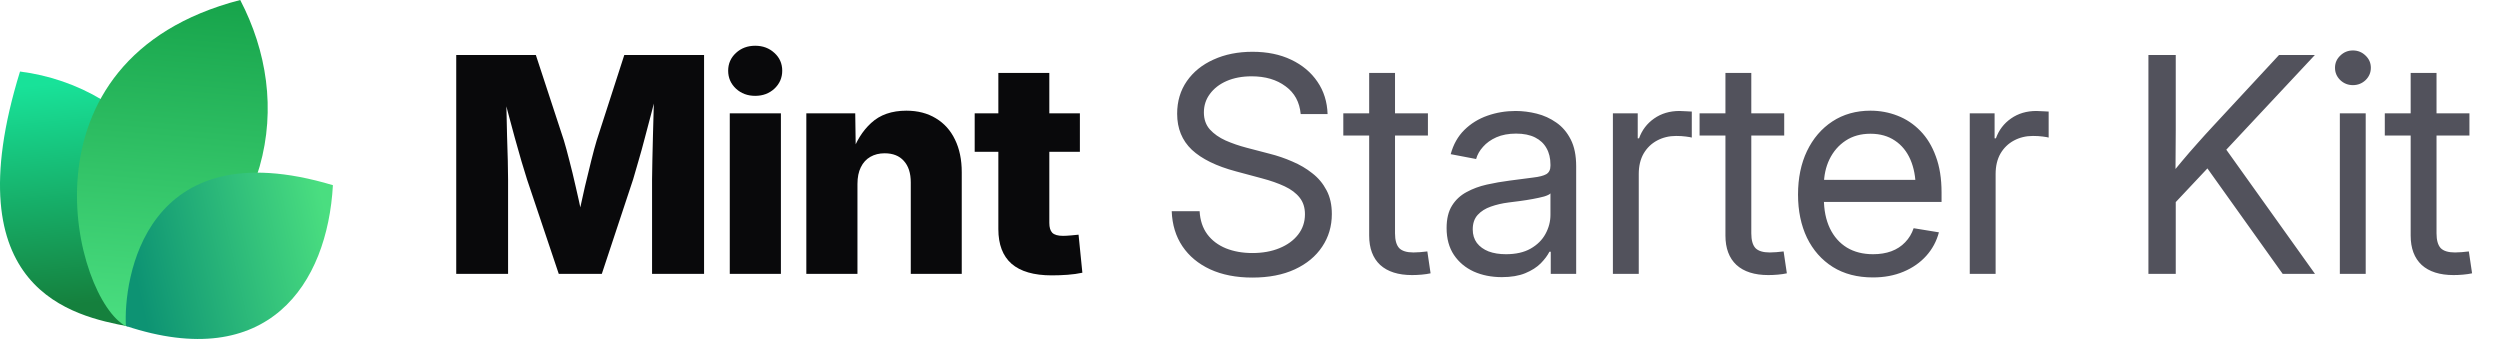
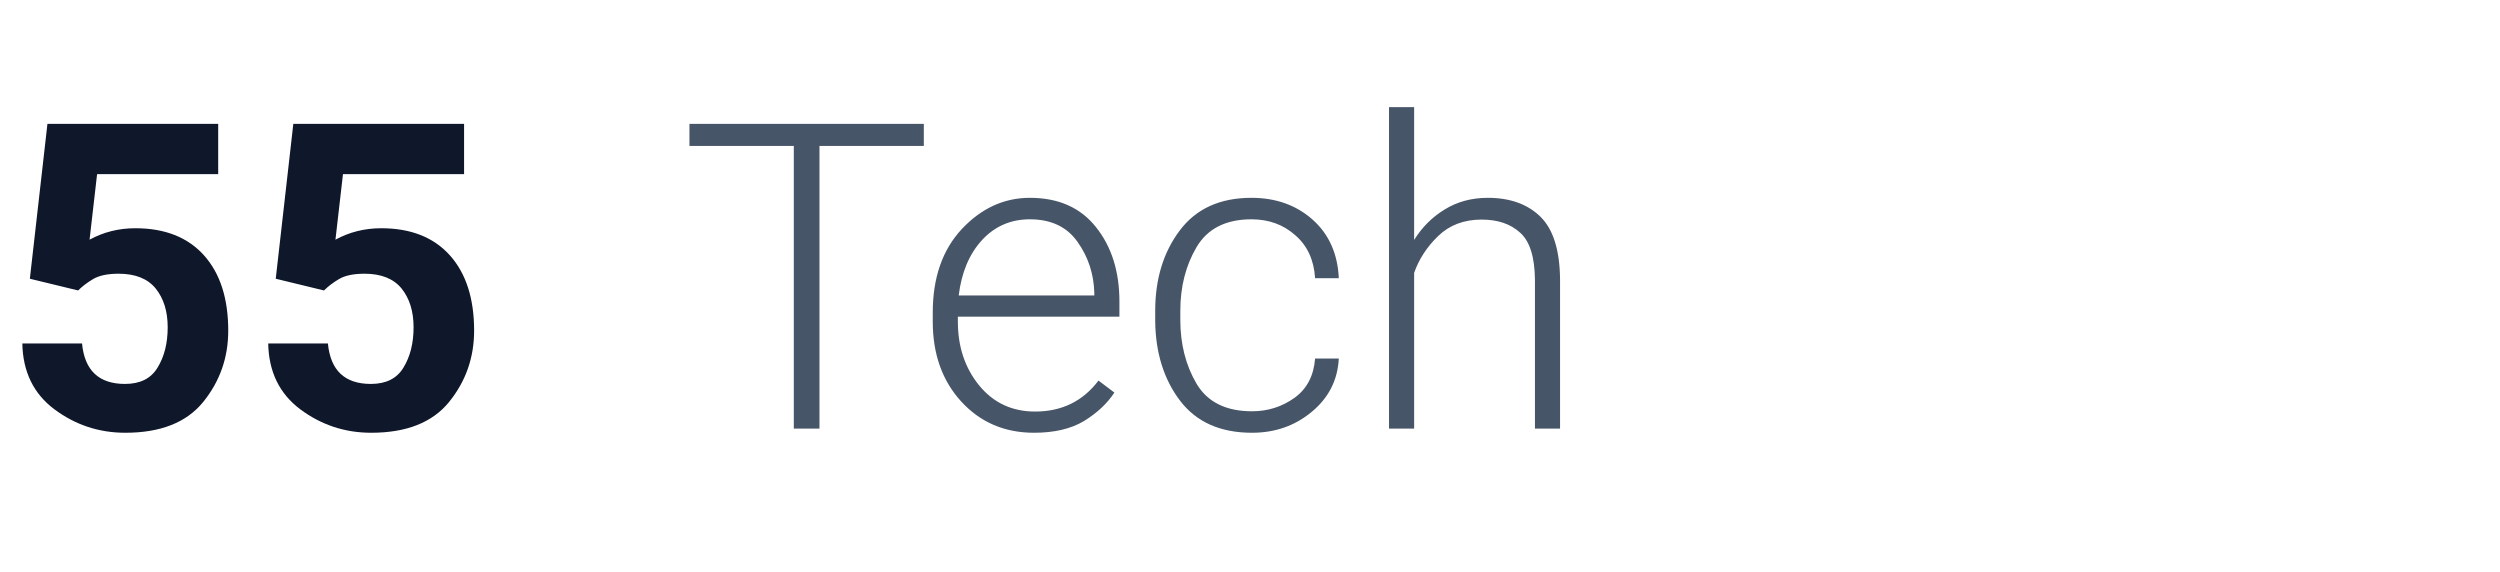
- <svg xmlns="http://www.w3.org/2000/svg" width="177" height="24" viewBox="0 0 177 24" fill="none">
-   <path d="M9.061 23.108C5.268 22.377 -3.391 20.627 1.417 5.064C9.634 6.099 16.973 14.064 9.061 23.108Z" fill="url(#paint0_linear_17557_2020)" />
-   <path d="M8.919 23.094C5.276 21.222 0.784 4.209 17.007 0C20.757 7.193 19.621 16.545 8.919 23.094Z" fill="url(#paint1_linear_17557_2020)" />
-   <path d="M8.914 23.079C8.735 19.882 10.159 9.085 23.57 13.111C23.181 20.123 18.984 26.418 8.914 23.079Z" fill="url(#paint2_linear_17557_2020)" />
-   <path d="M32.301 19.392V3.894H37.938L39.925 9.948C40.036 10.315 40.164 10.787 40.31 11.362C40.462 11.938 40.611 12.552 40.757 13.204C40.91 13.855 41.048 14.483 41.173 15.086C41.305 15.682 41.412 16.192 41.495 16.615H40.695C40.771 16.192 40.871 15.682 40.996 15.086C41.128 14.49 41.267 13.866 41.412 13.214C41.565 12.562 41.714 11.948 41.86 11.373C42.005 10.79 42.133 10.315 42.244 9.948L44.2 3.894H49.848V19.392H46.166V12.704C46.166 12.357 46.173 11.917 46.187 11.383C46.2 10.849 46.214 10.27 46.228 9.646C46.249 9.022 46.266 8.391 46.28 7.753C46.301 7.115 46.311 6.519 46.311 5.964H46.623C46.485 6.561 46.332 7.181 46.166 7.826C45.999 8.471 45.833 9.102 45.666 9.719C45.507 10.336 45.351 10.901 45.198 11.414C45.053 11.928 44.928 12.357 44.824 12.704L42.608 19.392H39.561L37.314 12.704C37.203 12.357 37.072 11.928 36.919 11.414C36.773 10.901 36.614 10.34 36.441 9.729C36.274 9.112 36.104 8.481 35.931 7.836C35.764 7.192 35.608 6.567 35.463 5.964H35.827C35.834 6.512 35.844 7.105 35.858 7.743C35.872 8.374 35.886 9.005 35.9 9.636C35.92 10.26 35.938 10.839 35.952 11.373C35.965 11.907 35.972 12.351 35.972 12.704V19.392H32.301ZM51.668 19.392V8.024H55.288V19.392H51.668ZM53.468 6.786C52.927 6.786 52.473 6.616 52.105 6.276C51.738 5.93 51.554 5.507 51.554 5.007C51.554 4.508 51.738 4.088 52.105 3.749C52.473 3.409 52.927 3.239 53.468 3.239C54.009 3.239 54.463 3.409 54.83 3.749C55.198 4.082 55.382 4.501 55.382 5.007C55.382 5.507 55.198 5.93 54.83 6.276C54.463 6.616 54.009 6.786 53.468 6.786ZM60.708 13.027V19.392H57.088V8.024H60.551L60.593 10.967H60.281C60.593 10.024 61.061 9.268 61.685 8.7C62.309 8.124 63.138 7.836 64.171 7.836C64.975 7.836 65.672 8.017 66.262 8.377C66.851 8.731 67.302 9.234 67.614 9.885C67.933 10.537 68.092 11.307 68.092 12.194V19.392H64.483V12.912C64.483 12.26 64.32 11.754 63.994 11.394C63.675 11.033 63.221 10.853 62.632 10.853C62.25 10.853 61.914 10.936 61.623 11.102C61.332 11.269 61.106 11.515 60.947 11.841C60.787 12.16 60.708 12.555 60.708 13.027ZM76.456 8.024V10.749H69.008V8.024H76.456ZM70.683 5.163H74.292V15.783C74.292 16.102 74.361 16.334 74.5 16.48C74.646 16.625 74.899 16.698 75.259 16.698C75.405 16.698 75.596 16.688 75.831 16.667C76.074 16.646 76.251 16.629 76.362 16.615L76.632 19.309C76.313 19.378 75.963 19.427 75.582 19.455C75.207 19.482 74.836 19.496 74.469 19.496C73.2 19.496 72.25 19.222 71.619 18.674C70.995 18.127 70.683 17.308 70.683 16.22V5.163Z" fill="#09090B" />
-   <path d="M88.667 19.652C87.523 19.652 86.528 19.458 85.682 19.07C84.843 18.681 84.188 18.137 83.716 17.437C83.245 16.736 82.992 15.908 82.957 14.951H84.933C84.968 15.596 85.148 16.14 85.474 16.584C85.8 17.021 86.24 17.354 86.795 17.582C87.35 17.804 87.974 17.915 88.667 17.915C89.388 17.915 90.026 17.801 90.581 17.572C91.143 17.343 91.583 17.024 91.902 16.615C92.228 16.199 92.391 15.717 92.391 15.169C92.391 14.698 92.266 14.306 92.017 13.994C91.767 13.675 91.413 13.408 90.956 13.193C90.498 12.978 89.954 12.787 89.323 12.621L87.502 12.132C86.123 11.765 85.082 11.255 84.382 10.603C83.689 9.944 83.342 9.095 83.342 8.055C83.342 7.174 83.571 6.404 84.028 5.746C84.486 5.087 85.117 4.577 85.921 4.217C86.726 3.849 87.645 3.666 88.678 3.666C89.718 3.666 90.63 3.853 91.413 4.227C92.204 4.602 92.824 5.122 93.275 5.787C93.726 6.446 93.965 7.209 93.993 8.076H92.089C92.013 7.23 91.656 6.574 91.018 6.11C90.387 5.638 89.586 5.403 88.615 5.403C87.95 5.403 87.36 5.513 86.847 5.735C86.341 5.957 85.946 6.262 85.661 6.651C85.377 7.032 85.235 7.469 85.235 7.961C85.235 8.447 85.377 8.849 85.661 9.168C85.946 9.48 86.317 9.74 86.774 9.948C87.232 10.149 87.724 10.319 88.251 10.457L89.884 10.884C90.439 11.023 90.977 11.206 91.496 11.435C92.023 11.657 92.495 11.934 92.911 12.267C93.334 12.593 93.67 12.995 93.92 13.474C94.17 13.945 94.294 14.504 94.294 15.149C94.294 16.015 94.066 16.788 93.608 17.468C93.157 18.148 92.512 18.681 91.673 19.07C90.834 19.458 89.832 19.652 88.667 19.652ZM101.097 8.024V9.594H95.106V8.024H101.097ZM96.937 5.163H98.767V16.521C98.767 17 98.865 17.347 99.059 17.562C99.26 17.77 99.6 17.874 100.078 17.874C100.21 17.874 100.366 17.867 100.546 17.853C100.733 17.832 100.903 17.815 101.056 17.801L101.285 19.351C101.097 19.392 100.886 19.423 100.65 19.444C100.414 19.465 100.189 19.475 99.974 19.475C98.996 19.475 98.244 19.236 97.717 18.758C97.197 18.272 96.937 17.579 96.937 16.677V5.163ZM106.33 19.621C105.595 19.621 104.932 19.489 104.343 19.226C103.754 18.955 103.285 18.564 102.939 18.05C102.592 17.53 102.419 16.896 102.419 16.147C102.419 15.495 102.547 14.965 102.804 14.556C103.06 14.146 103.403 13.828 103.833 13.599C104.263 13.363 104.742 13.186 105.269 13.068C105.796 12.95 106.333 12.857 106.881 12.787C107.574 12.69 108.132 12.617 108.555 12.569C108.978 12.52 109.287 12.441 109.481 12.33C109.675 12.212 109.772 12.014 109.772 11.737V11.654C109.772 11.203 109.679 10.815 109.492 10.489C109.311 10.163 109.041 9.91 108.68 9.729C108.32 9.549 107.872 9.459 107.338 9.459C106.805 9.459 106.34 9.546 105.945 9.719C105.556 9.892 105.241 10.118 104.998 10.395C104.755 10.665 104.593 10.953 104.509 11.258L102.71 10.915C102.897 10.222 103.22 9.65 103.677 9.199C104.135 8.748 104.679 8.412 105.31 8.19C105.941 7.968 106.607 7.857 107.307 7.857C107.8 7.857 108.295 7.92 108.795 8.044C109.301 8.169 109.765 8.381 110.188 8.679C110.611 8.97 110.951 9.369 111.208 9.875C111.464 10.374 111.593 11.005 111.593 11.768V19.392H109.793V17.822H109.7C109.568 18.085 109.363 18.359 109.086 18.643C108.809 18.921 108.444 19.153 107.994 19.34C107.543 19.527 106.988 19.621 106.33 19.621ZM106.621 17.998C107.321 17.998 107.904 17.867 108.368 17.603C108.84 17.333 109.19 16.986 109.419 16.563C109.654 16.133 109.772 15.682 109.772 15.211V13.692C109.703 13.769 109.554 13.841 109.325 13.911C109.096 13.973 108.829 14.032 108.524 14.088C108.226 14.143 107.921 14.192 107.609 14.233C107.304 14.275 107.033 14.309 106.798 14.337C106.354 14.393 105.938 14.49 105.549 14.628C105.168 14.76 104.86 14.954 104.624 15.211C104.388 15.467 104.27 15.811 104.27 16.241C104.27 16.615 104.367 16.934 104.561 17.198C104.762 17.461 105.04 17.662 105.393 17.801C105.747 17.933 106.156 17.998 106.621 17.998ZM114.193 19.392V8.024H115.951V9.792H116.045C116.253 9.209 116.61 8.741 117.116 8.388C117.622 8.034 118.219 7.857 118.905 7.857C119.058 7.857 119.217 7.864 119.384 7.878C119.55 7.885 119.682 7.892 119.779 7.899V9.74C119.716 9.719 119.578 9.695 119.363 9.667C119.155 9.639 118.922 9.625 118.666 9.625C118.174 9.625 117.726 9.733 117.324 9.948C116.922 10.163 116.603 10.471 116.367 10.874C116.138 11.276 116.024 11.758 116.024 12.319V19.392H114.193ZM126.322 8.024V9.594H120.33V8.024H126.322ZM122.161 5.163H123.992V16.521C123.992 17 124.089 17.347 124.283 17.562C124.484 17.77 124.824 17.874 125.302 17.874C125.434 17.874 125.59 17.867 125.77 17.853C125.958 17.832 126.127 17.815 126.28 17.801L126.509 19.351C126.322 19.392 126.11 19.423 125.874 19.444C125.639 19.465 125.413 19.475 125.198 19.475C124.221 19.475 123.468 19.236 122.941 18.758C122.421 18.272 122.161 17.579 122.161 16.677V5.163ZM132.604 19.642C131.502 19.642 130.555 19.396 129.765 18.903C128.974 18.404 128.364 17.714 127.934 16.834C127.511 15.946 127.3 14.927 127.3 13.775C127.3 12.611 127.511 11.584 127.934 10.697C128.364 9.802 128.964 9.102 129.734 8.596C130.51 8.089 131.408 7.836 132.428 7.836C133.1 7.836 133.738 7.954 134.341 8.19C134.952 8.426 135.489 8.783 135.954 9.261C136.425 9.74 136.793 10.343 137.056 11.071C137.327 11.792 137.462 12.645 137.462 13.63V14.296H128.433V12.735H136.463L135.631 13.297C135.631 12.541 135.506 11.876 135.257 11.3C135.007 10.725 134.643 10.277 134.165 9.958C133.686 9.632 133.107 9.469 132.428 9.469C131.748 9.469 131.162 9.632 130.67 9.958C130.177 10.284 129.796 10.725 129.526 11.279C129.262 11.827 129.13 12.441 129.13 13.12V14.046C129.13 14.864 129.273 15.572 129.557 16.168C129.841 16.757 130.243 17.211 130.763 17.53C131.283 17.842 131.901 17.998 132.615 17.998C133.093 17.998 133.523 17.929 133.905 17.79C134.293 17.645 134.619 17.433 134.882 17.156C135.153 16.879 135.354 16.546 135.486 16.157L137.275 16.449C137.108 17.08 136.81 17.634 136.38 18.113C135.95 18.591 135.413 18.966 134.768 19.236C134.123 19.507 133.402 19.642 132.604 19.642ZM139.459 19.392V8.024H141.217V9.792H141.311C141.519 9.209 141.876 8.741 142.382 8.388C142.888 8.034 143.485 7.857 144.171 7.857C144.324 7.857 144.483 7.864 144.649 7.878C144.816 7.885 144.948 7.892 145.045 7.899V9.74C144.982 9.719 144.844 9.695 144.629 9.667C144.421 9.639 144.188 9.625 143.932 9.625C143.439 9.625 142.992 9.733 142.59 9.948C142.188 10.163 141.869 10.471 141.633 10.874C141.404 11.276 141.29 11.758 141.29 12.319V19.392H139.459ZM153.429 14.961V12.715C153.783 12.257 154.136 11.82 154.49 11.404C154.844 10.981 155.204 10.565 155.572 10.156C155.939 9.74 156.314 9.327 156.695 8.918L161.355 3.894H163.893L157.277 10.967H157.184L153.429 14.961ZM152.108 19.392V3.894H154.043V9.241L154.022 12.559L154.043 13.505V19.392H152.108ZM161.615 19.392L155.967 11.477L157.173 9.969L163.903 19.392H161.615ZM165.661 19.392V8.024H167.492V19.392H165.661ZM166.587 6.027C166.24 6.027 165.942 5.909 165.692 5.673C165.443 5.43 165.318 5.139 165.318 4.799C165.318 4.459 165.443 4.172 165.692 3.936C165.942 3.693 166.24 3.572 166.587 3.572C166.934 3.572 167.232 3.693 167.482 3.936C167.731 4.172 167.856 4.459 167.856 4.799C167.856 5.139 167.731 5.43 167.482 5.673C167.232 5.909 166.934 6.027 166.587 6.027ZM174.836 8.024V9.594H168.844V8.024H174.836ZM170.675 5.163H172.506V16.521C172.506 17 172.603 17.347 172.797 17.562C172.998 17.77 173.338 17.874 173.816 17.874C173.948 17.874 174.104 17.867 174.284 17.853C174.472 17.832 174.641 17.815 174.794 17.801L175.023 19.351C174.836 19.392 174.624 19.423 174.388 19.444C174.153 19.465 173.927 19.475 173.712 19.475C172.735 19.475 171.982 19.236 171.455 18.758C170.935 18.272 170.675 17.579 170.675 16.677V5.163Z" fill="#52525C" />
-   <defs>
-     <linearGradient id="paint0_linear_17557_2020" x1="3.776" y1="5.916" x2="5.232" y2="21.559" gradientUnits="userSpaceOnUse">
-       <stop stop-color="#18E299" />
-       <stop offset="1" stop-color="#15803D" />
-     </linearGradient>
-     <linearGradient id="paint1_linear_17557_2020" x1="12.171" y1="-0.718" x2="10.19" y2="22.983" gradientUnits="userSpaceOnUse">
-       <stop stop-color="#16A34A" />
-       <stop offset="1" stop-color="#4ADE80" />
-     </linearGradient>
-     <linearGradient id="paint2_linear_17557_2020" x1="23.133" y1="15.353" x2="9.338" y2="18.52" gradientUnits="userSpaceOnUse">
-       <stop stop-color="#4ADE80" />
-       <stop offset="1" stop-color="#0D9373" />
-     </linearGradient>
-   </defs>
+ <svg xmlns="http://www.w3.org/2000/svg" width="140" height="32" viewBox="0 0 140 32" fill="none">
+   <text x="0" y="24" font-family="system-ui, -apple-system, 'Segoe UI', Roboto, sans-serif" font-size="24" font-weight="700" fill="#0f172a">55</text>
+   <text x="38" y="24" font-family="system-ui, -apple-system, 'Segoe UI', Roboto, sans-serif" font-size="24" font-weight="300" fill="#475569">Tech</text>
</svg>
